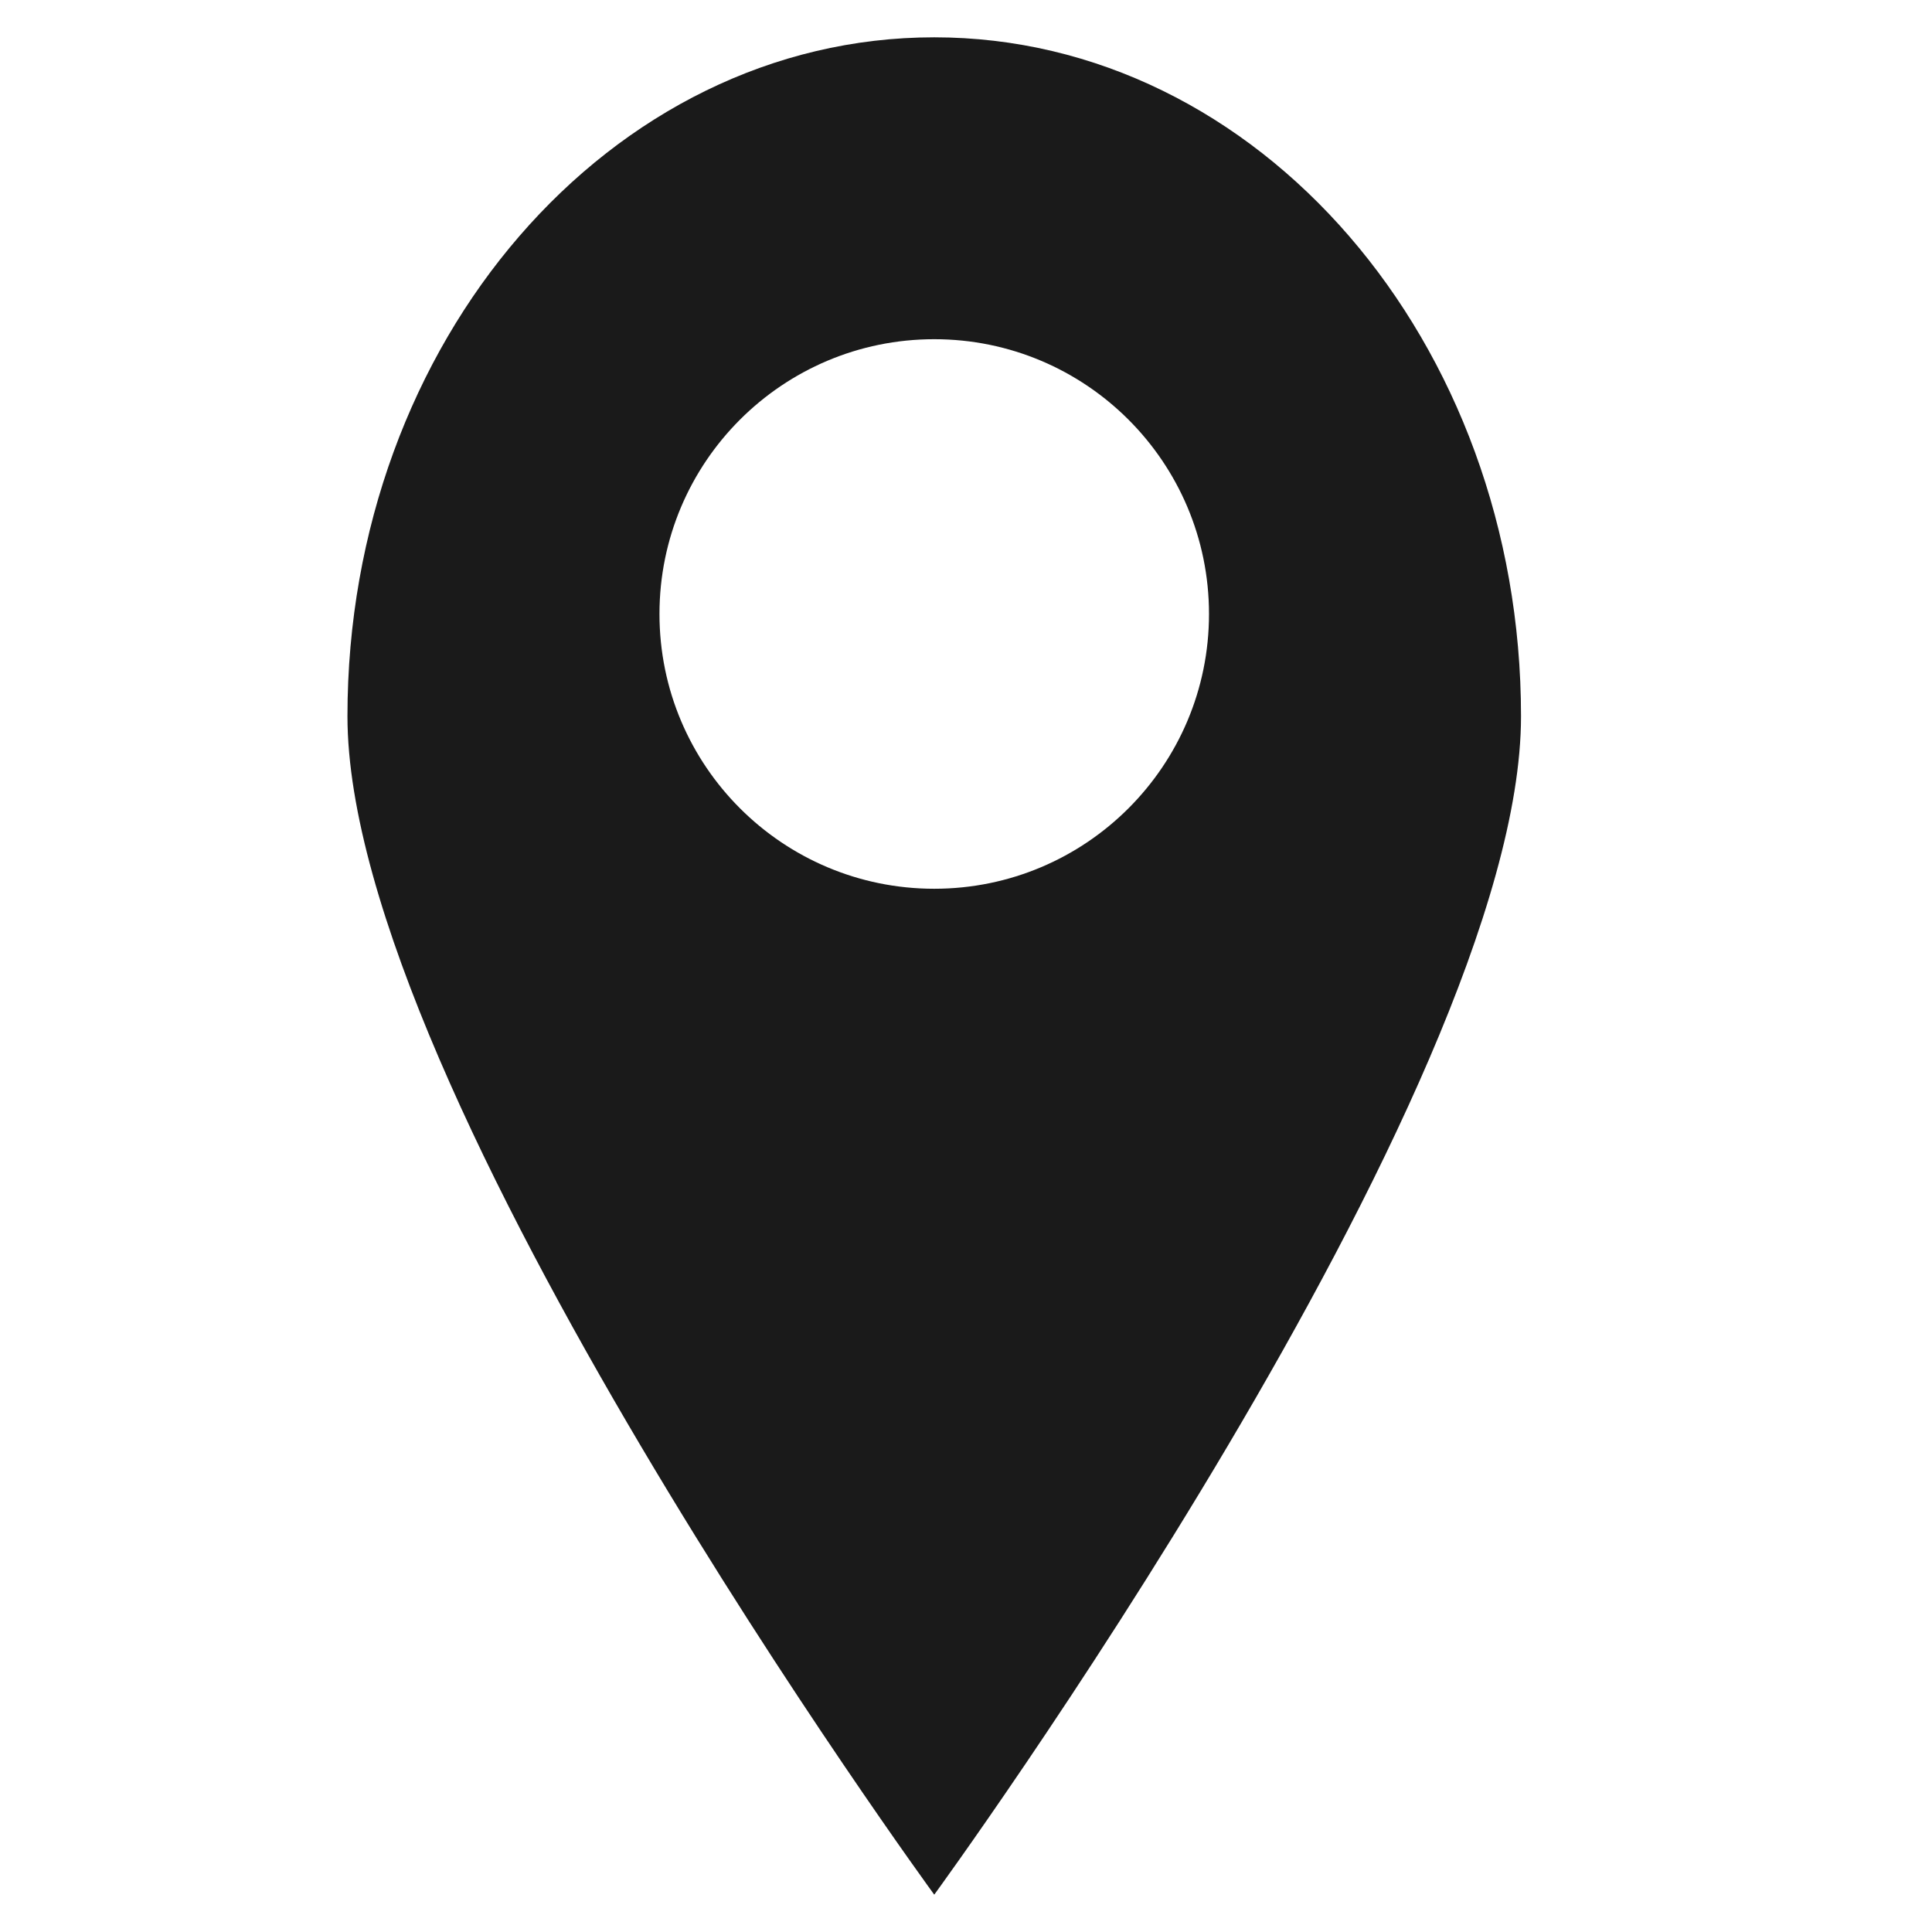
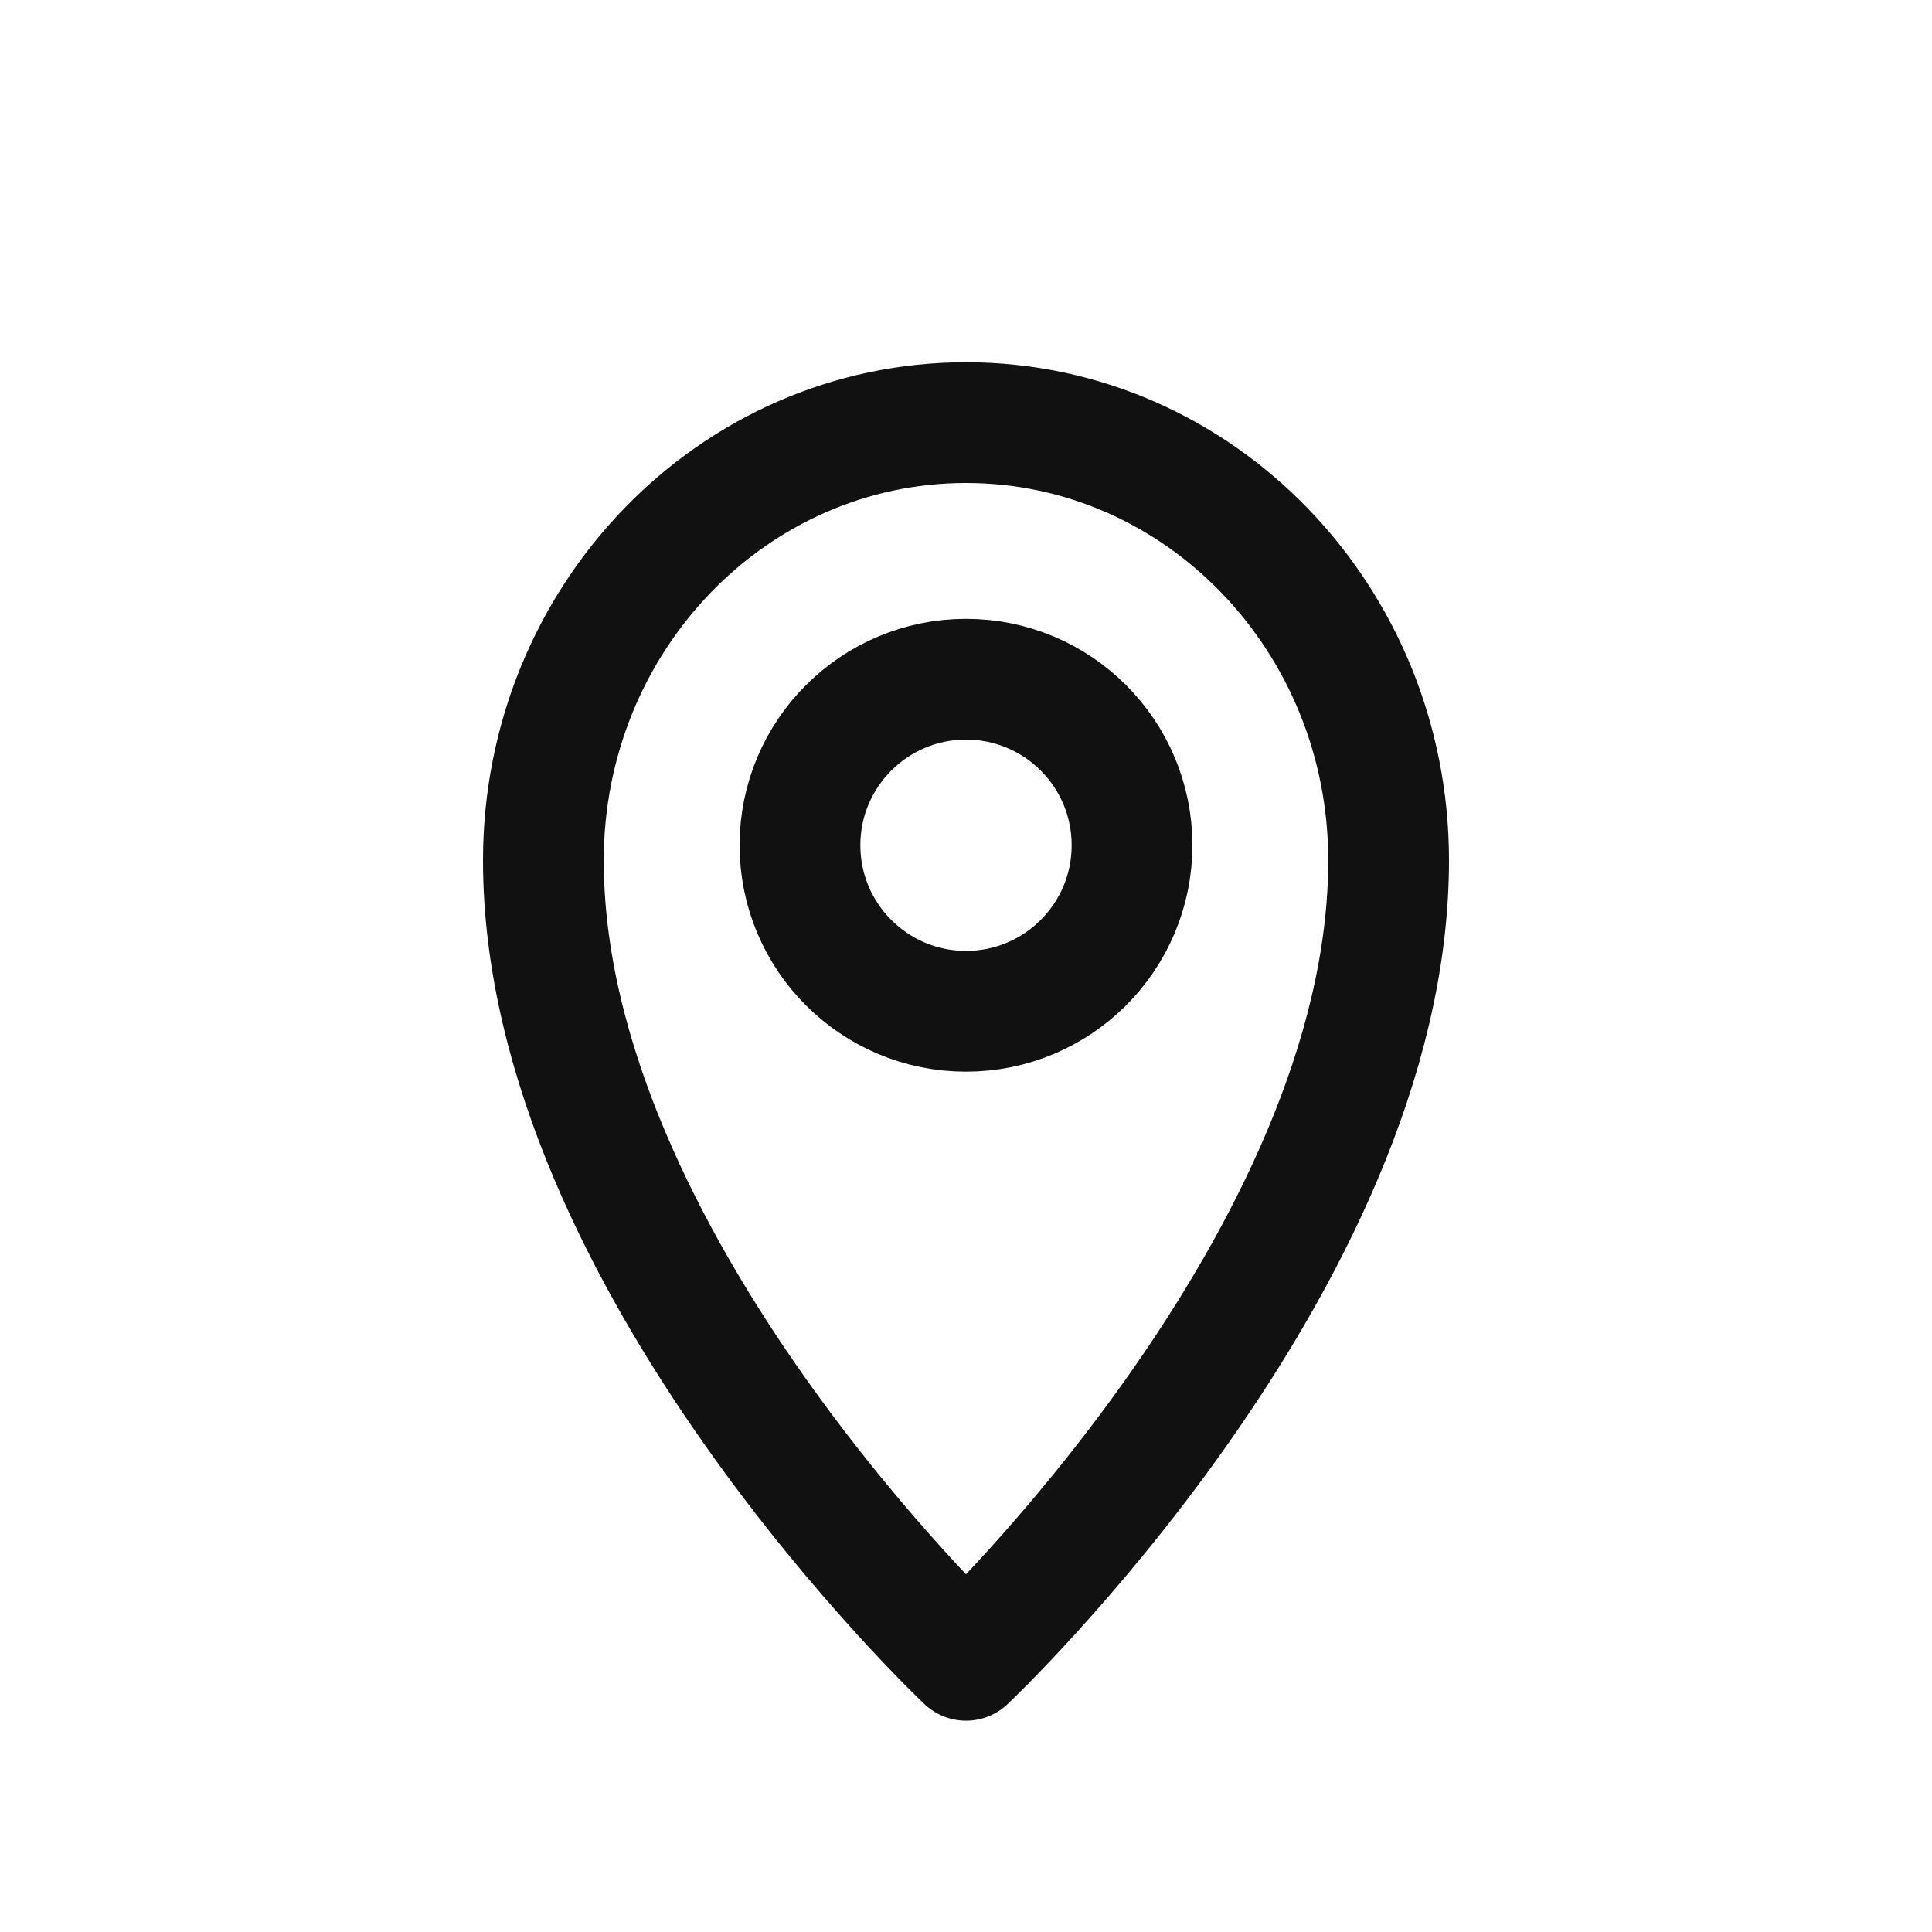
- <svg xmlns="http://www.w3.org/2000/svg" width="300" height="300" viewBox="0 0 79.375 79.375" version="1.1" id="svg1" xml:space="preserve">
-   <defs id="defs1" />
-   <g id="layer1">
-     <path id="path6" style="fill:#1a1a1a;stroke-width:2.13" d="m 38.383,1.533 c -13.314,0 -24.108,12.488 -24.108,27.893 0,15.405 24.108,48.415 24.108,48.415 0,0 24.107,-33.01 24.107,-48.415 0,-15.405 -10.793,-27.893 -24.107,-27.893 z M 38.383,13.936 A 11.289,11.289 0 0 1 49.671,25.225 11.289,11.289 0 0 1 38.383,36.514 11.289,11.289 0 0 1 27.094,25.225 11.289,11.289 0 0 1 38.383,13.936 Z" />
-   </g>
+ <svg xmlns="http://www.w3.org/2000/svg" viewBox="0 0 64 64" fill="none">
+   <path d="M32 55C32 55 18 41.8 18 28.5C18 20.49 24.27 14 32 14C39.73 14 46 20.49 46 28.5C46 41.8 32 55 32 55Z" stroke="#111111" stroke-width="4" stroke-linejoin="round" />
+   <circle cx="32" cy="28" r="5.5" stroke="#111111" stroke-width="4" />
</svg>
